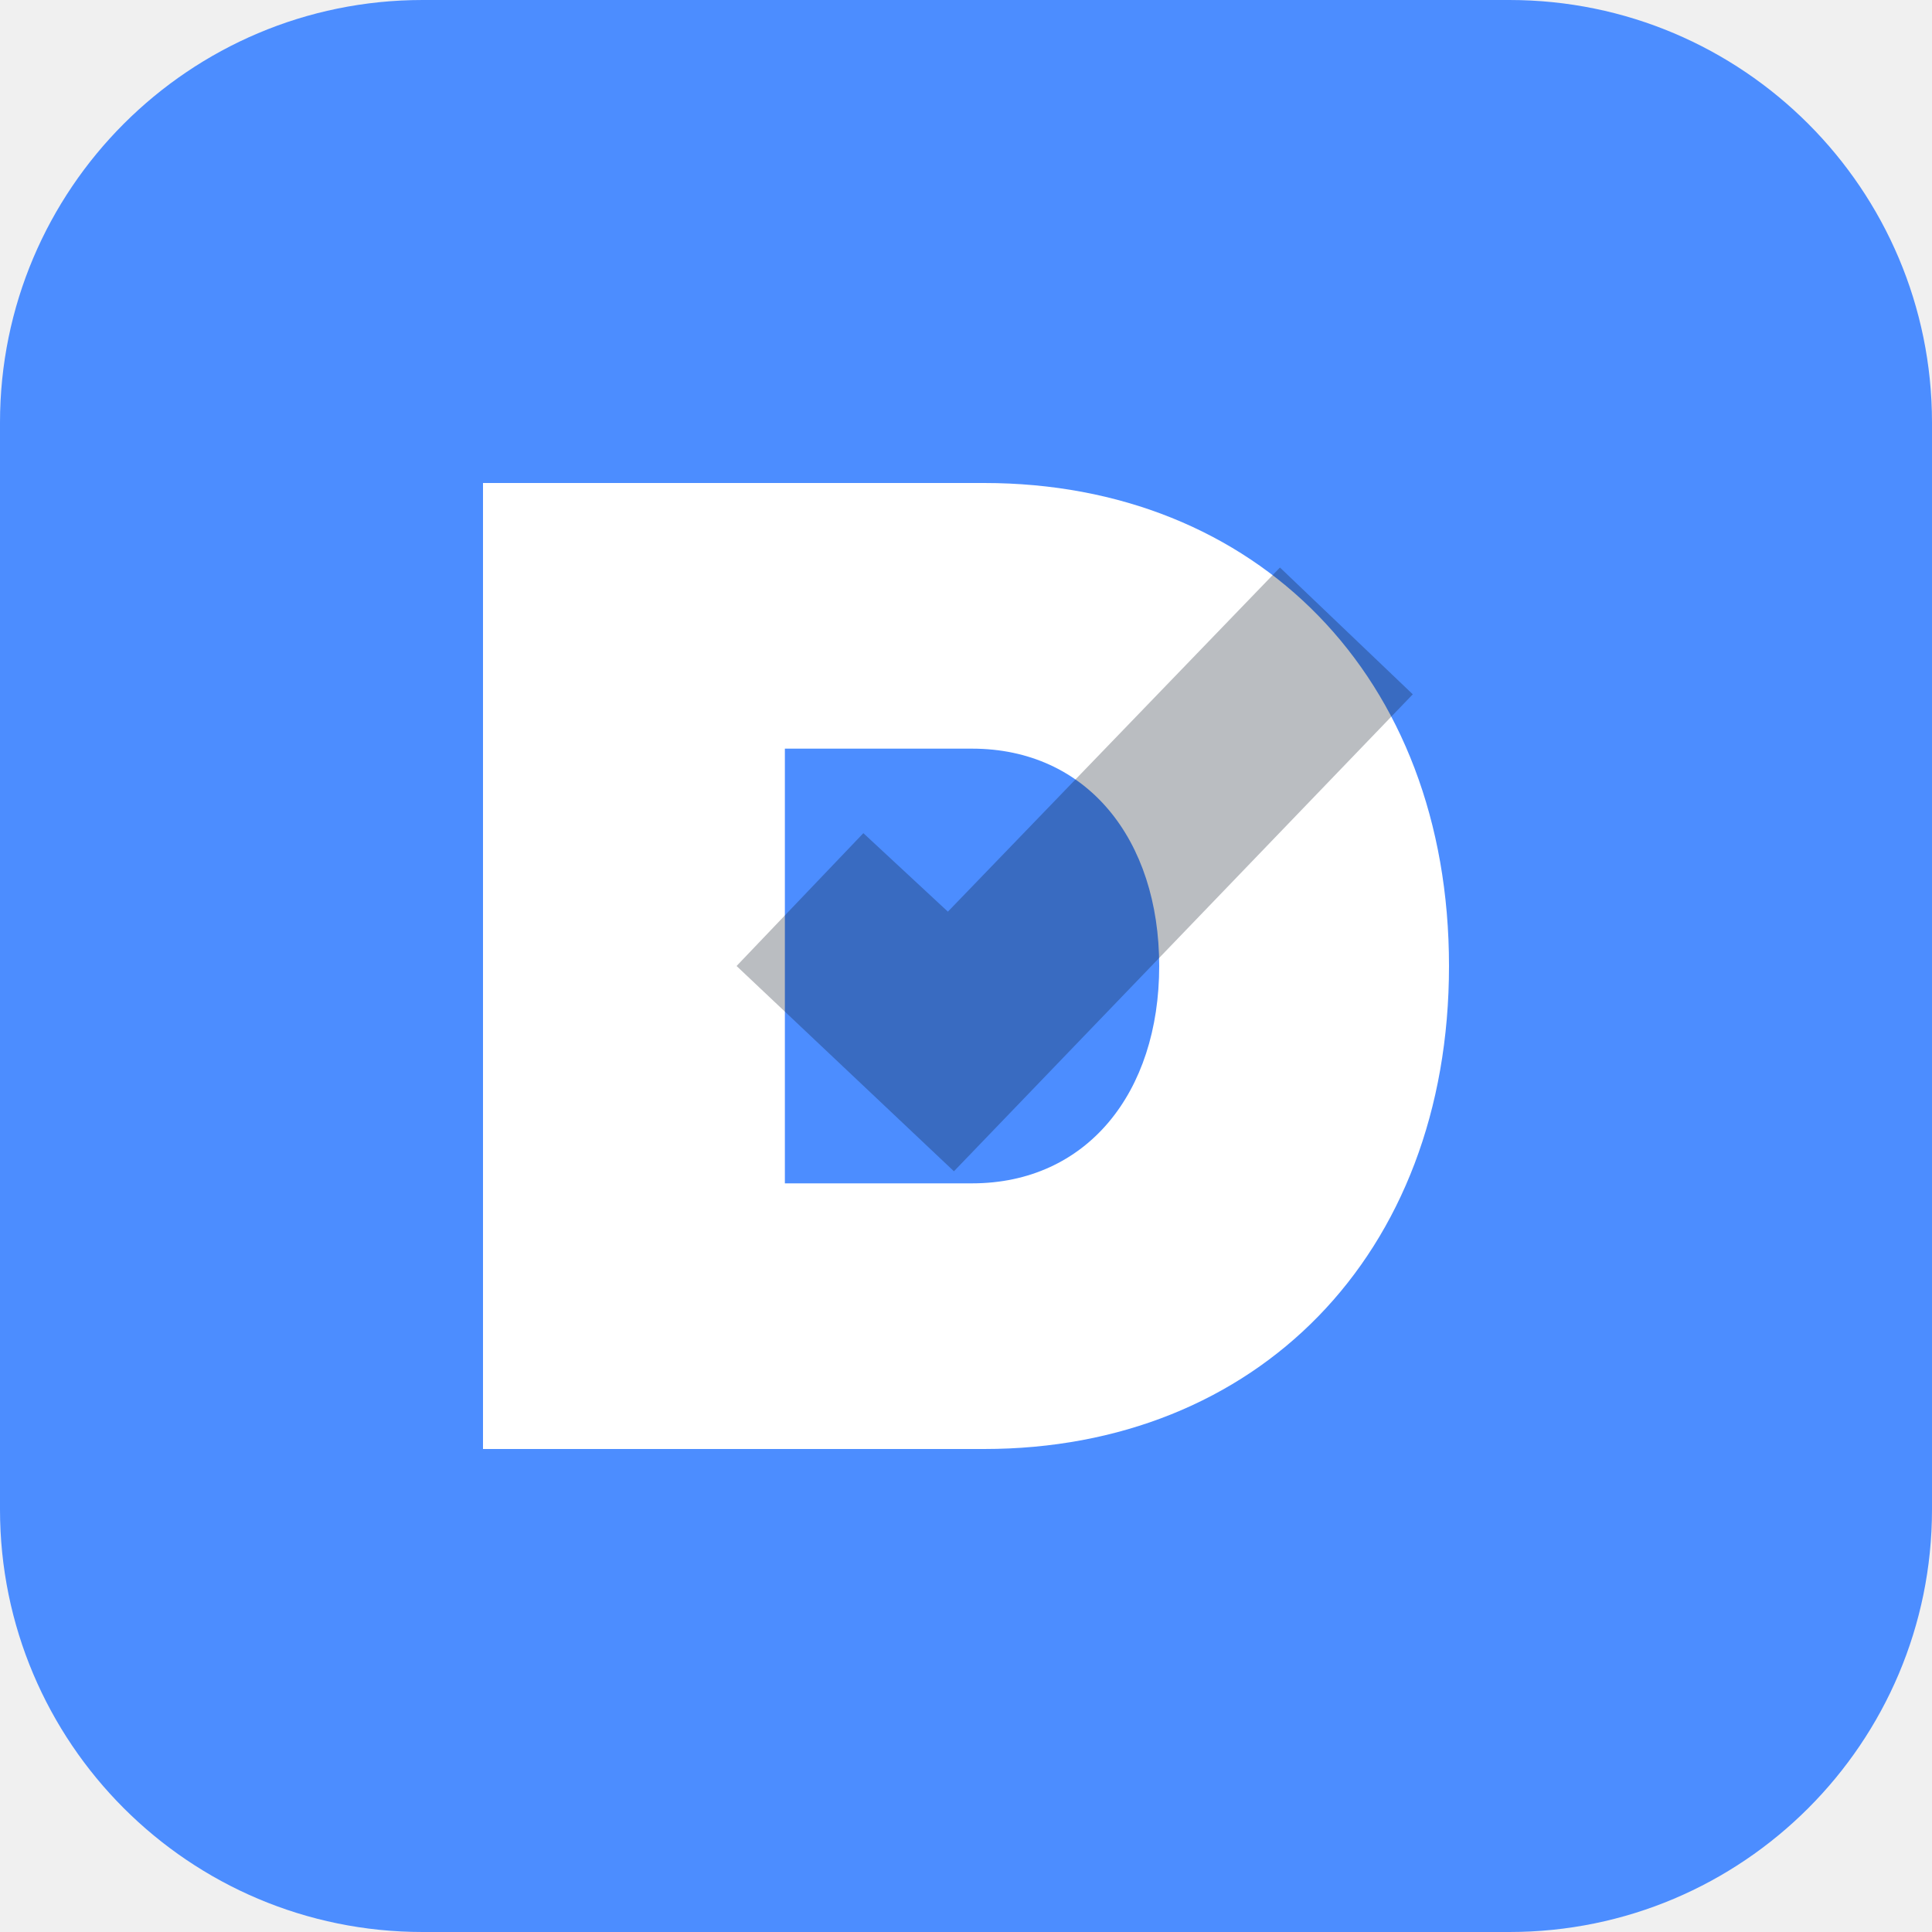
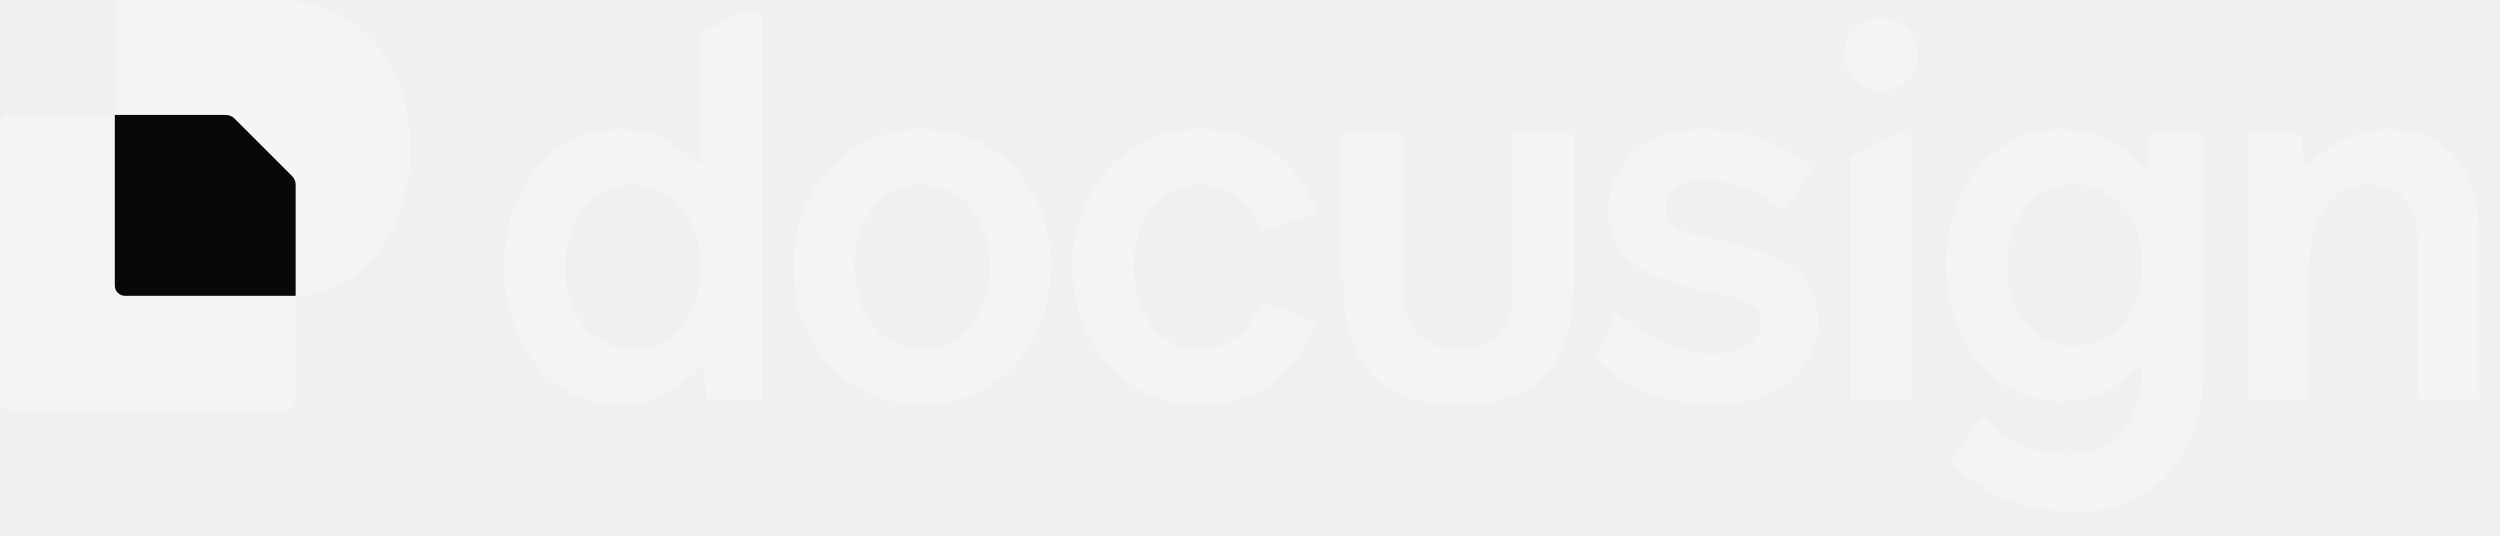
- <svg xmlns="http://www.w3.org/2000/svg" viewBox="0 0 32 32" role="img" aria-labelledby="title">
-   <rect width="32" height="32" rx="7" fill="#4c8dff" />
-   <path fill="#fff" d="M8 8h8.3c4.5 0 7.7 3.2 7.7 8s-3.2 8-7.7 8H8zm5 4.4v7.2h3.1c1.9 0 3.1-1.5 3.1-3.6s-1.2-3.6-3.1-3.6z" />
-   <path fill="#08111f" d="m21.2 9.4 2.2 2.1-7.6 7.9-3.6-3.4 2.1-2.2 1.4 1.3z" opacity=".28" />
+ <svg xmlns="http://www.w3.org/2000/svg" viewBox="0 0 70 15" role="img" aria-labelledby="title">
+   <path fill="#f4f4f5" d="M69.406 6.514V11.185H67.693V6.825C67.693 5.761 67.235 5.169 66.347 5.169C65.459 5.169 64.869 5.79 64.706 6.839C64.661 7.09 64.647 7.473 64.647 8.287V11.184H62.934V3.765H64.452C64.456 3.831 64.493 4.495 64.495 4.534C64.498 4.588 64.56 4.615 64.602 4.581C65.234 4.081 65.927 3.617 66.894 3.617C68.474 3.617 69.406 4.696 69.406 6.514Z" />
+   <path fill="#f4f4f5" d="M60.161 3.765L60.105 4.612C60.102 4.666 60.037 4.694 59.996 4.658C59.79 4.459 59.021 3.617 57.721 3.617C55.859 3.617 54.485 5.227 54.484 7.412H54.482C54.482 9.629 55.842 11.24 57.721 11.24C58.973 11.24 59.741 10.429 59.882 10.247C59.922 10.198 60 10.227 59.998 10.29C59.982 10.517 59.948 11.082 59.761 11.563C59.525 12.171 58.99 12.734 57.913 12.734C57.027 12.734 56.244 12.395 55.504 11.671L54.617 12.898C55.43 13.816 56.715 14.334 58.106 14.334C60.352 14.334 61.697 12.796 61.697 10.283V3.765H60.161ZM58.093 9.691C56.985 9.691 56.2 8.731 56.2 7.415C56.2 6.099 56.985 5.167 58.093 5.167C59.201 5.167 59.984 6.098 59.984 7.415C59.984 8.732 59.2 9.691 58.093 9.691Z" />
+   <path fill="#f4f4f5" d="M50.905 8.982C50.905 10.387 49.721 11.333 47.992 11.333C46.632 11.333 45.423 10.803 44.696 10.05L44.698 10.048H44.695L45.259 8.705C45.804 9.197 46.684 9.901 47.935 9.901C48.808 9.901 49.31 9.517 49.31 9.029C49.31 8.466 48.614 8.318 47.787 8.155C46.604 7.905 45.038 7.505 45.038 5.893C45.038 4.547 46.132 3.617 47.743 3.617C48.984 3.617 50.05 4.09 50.787 4.711L49.943 5.894C49.233 5.332 48.48 5.051 47.74 5.051C46.999 5.051 46.632 5.362 46.632 5.805C46.632 6.426 47.432 6.59 48.023 6.707C49.501 7.002 50.905 7.447 50.905 8.982Z" />
+   <path fill="#f4f4f5" d="M25.82 3.617C23.722 3.617 22.215 5.245 22.215 7.476C22.215 9.707 23.721 11.334 25.82 11.334C27.918 11.334 29.426 9.709 29.426 7.476C29.426 5.242 27.917 3.617 25.82 3.617ZM25.82 9.782C24.713 9.782 23.928 8.836 23.928 7.476C23.928 6.115 24.697 5.169 25.82 5.169C26.943 5.169 27.711 6.116 27.711 7.476C27.711 8.836 26.928 9.782 25.82 9.782Z" />
+   <path fill="#f4f4f5" d="M30.029 7.476C30.029 5.273 31.537 3.617 33.548 3.617C35.145 3.617 36.313 4.416 36.858 5.924L35.336 6.5C34.923 5.569 34.376 5.17 33.547 5.17C32.513 5.17 31.744 6.146 31.744 7.477C31.744 8.807 32.512 9.783 33.547 9.783C34.376 9.783 34.921 9.383 35.336 8.453L36.858 9.029C36.313 10.537 35.145 11.336 33.548 11.336C31.539 11.336 30.029 9.68 30.029 7.477V7.473V7.475V7.476Z" />
+   <path fill="#f4f4f5" d="M20.862 0.32C20.83 0.32 20.799 0.328 20.77 0.343L19.649 0.934C19.628 0.945 19.614 0.968 19.614 0.992V4.527C19.614 4.586 19.546 4.613 19.502 4.574C19.338 4.429 18.951 4.068 18.413 3.821C18.135 3.693 17.723 3.617 17.353 3.617C15.476 3.617 14.115 5.245 14.115 7.476C14.115 9.707 15.475 11.332 17.353 11.332C18.34 11.332 19.078 10.815 19.529 10.354C19.56 10.323 19.577 10.305 19.604 10.275C19.643 10.233 19.714 10.258 19.718 10.316L19.777 11.183H21.329V0.365C21.329 0.34 21.308 0.32 21.284 0.32H20.862ZM17.723 9.781C16.6 9.781 15.831 8.836 15.831 7.475C15.831 6.114 16.616 5.168 17.723 5.168C18.83 5.168 19.614 6.115 19.614 7.475C19.614 8.835 18.847 9.781 17.723 9.781Z" />
+   <path fill="#f4f4f5" d="M52.925 3.788L51.848 4.357C51.826 4.368 51.812 4.391 51.812 4.416V11.183H53.527V3.81C53.527 3.786 53.507 3.766 53.482 3.766H53.017C52.985 3.766 52.954 3.774 52.925 3.788Z" />
+   <path fill="#f4f4f5" d="M52.67 2.555C53.241 2.555 53.704 2.093 53.704 1.522C53.704 0.951 53.241 0.488 52.67 0.488C52.099 0.488 51.637 0.951 51.637 1.522C51.637 2.093 52.099 2.555 52.67 2.555Z" />
+   <path fill="#f4f4f5" d="M8.278 8.281V11.217C8.278 11.373 8.152 11.499 7.997 11.499H0.282C0.126 11.499 0 11.373 0 11.217V3.5C0 3.345 0.126 3.219 0.282 3.219H3.216V8C3.216 8.155 3.343 8.282 3.498 8.282H8.279L8.278 8.281Z" />
+   <path fill="#f4f4f5" d="M11.497 4.138C11.497 6.61 10.057 8.274 8.279 8.279V5.168C8.279 5.079 8.243 4.993 8.18 4.93L6.566 3.316C6.503 3.253 6.417 3.217 6.328 3.217H3.217V0.282C3.217 0.126 3.343 0 3.498 0H7.852C9.913 0 11.497 1.663 11.497 4.138Z" />
+   <path fill="#080808" d="M8.179 4.932C8.242 4.995 8.278 5.081 8.278 5.171V8.282H3.496C3.341 8.282 3.215 8.155 3.215 8V3.219H6.326C6.415 3.219 6.501 3.255 6.564 3.318L8.179 4.932Z" />
+   <path fill="#f4f4f5" d="M44.074 3.762V7.792C44.074 10.847 42.362 11.331 40.836 11.331C39.309 11.331 37.598 10.847 37.598 7.792V3.762H39.309V8.221C39.309 8.657 39.419 9.78 40.836 9.78C42.253 9.78 42.362 8.657 42.362 8.221V3.762H44.074Z" />
</svg>
